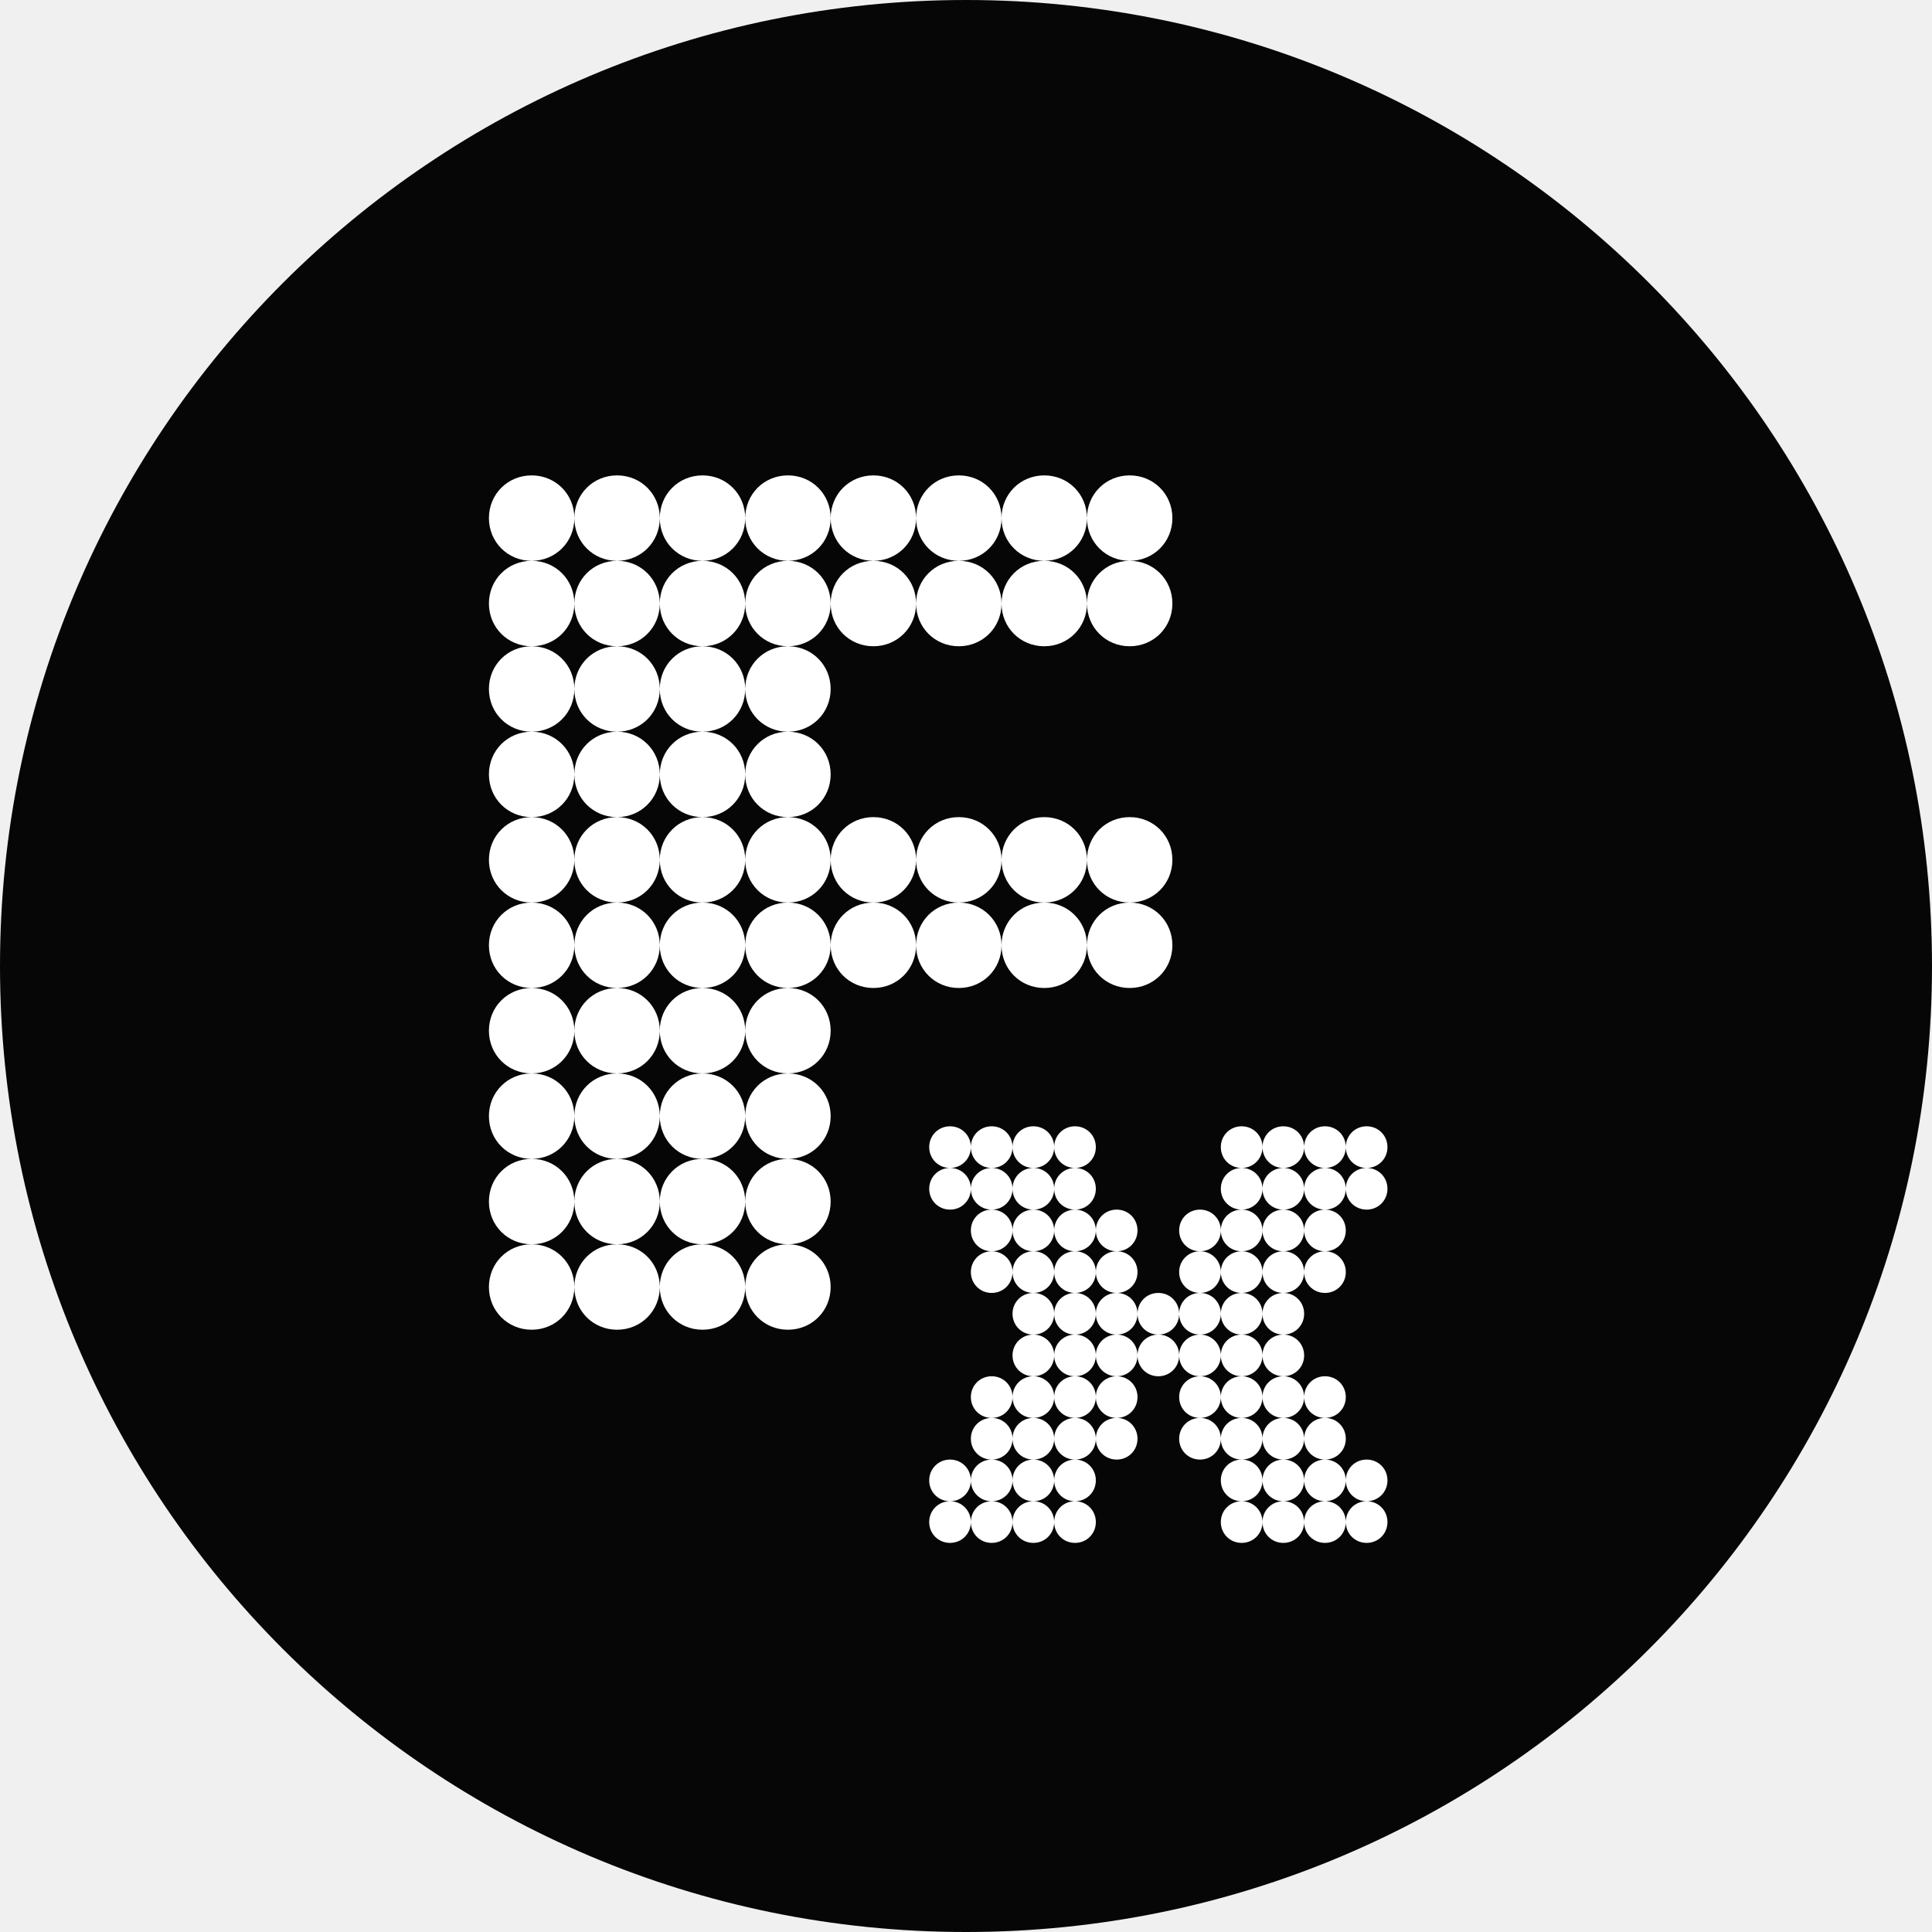
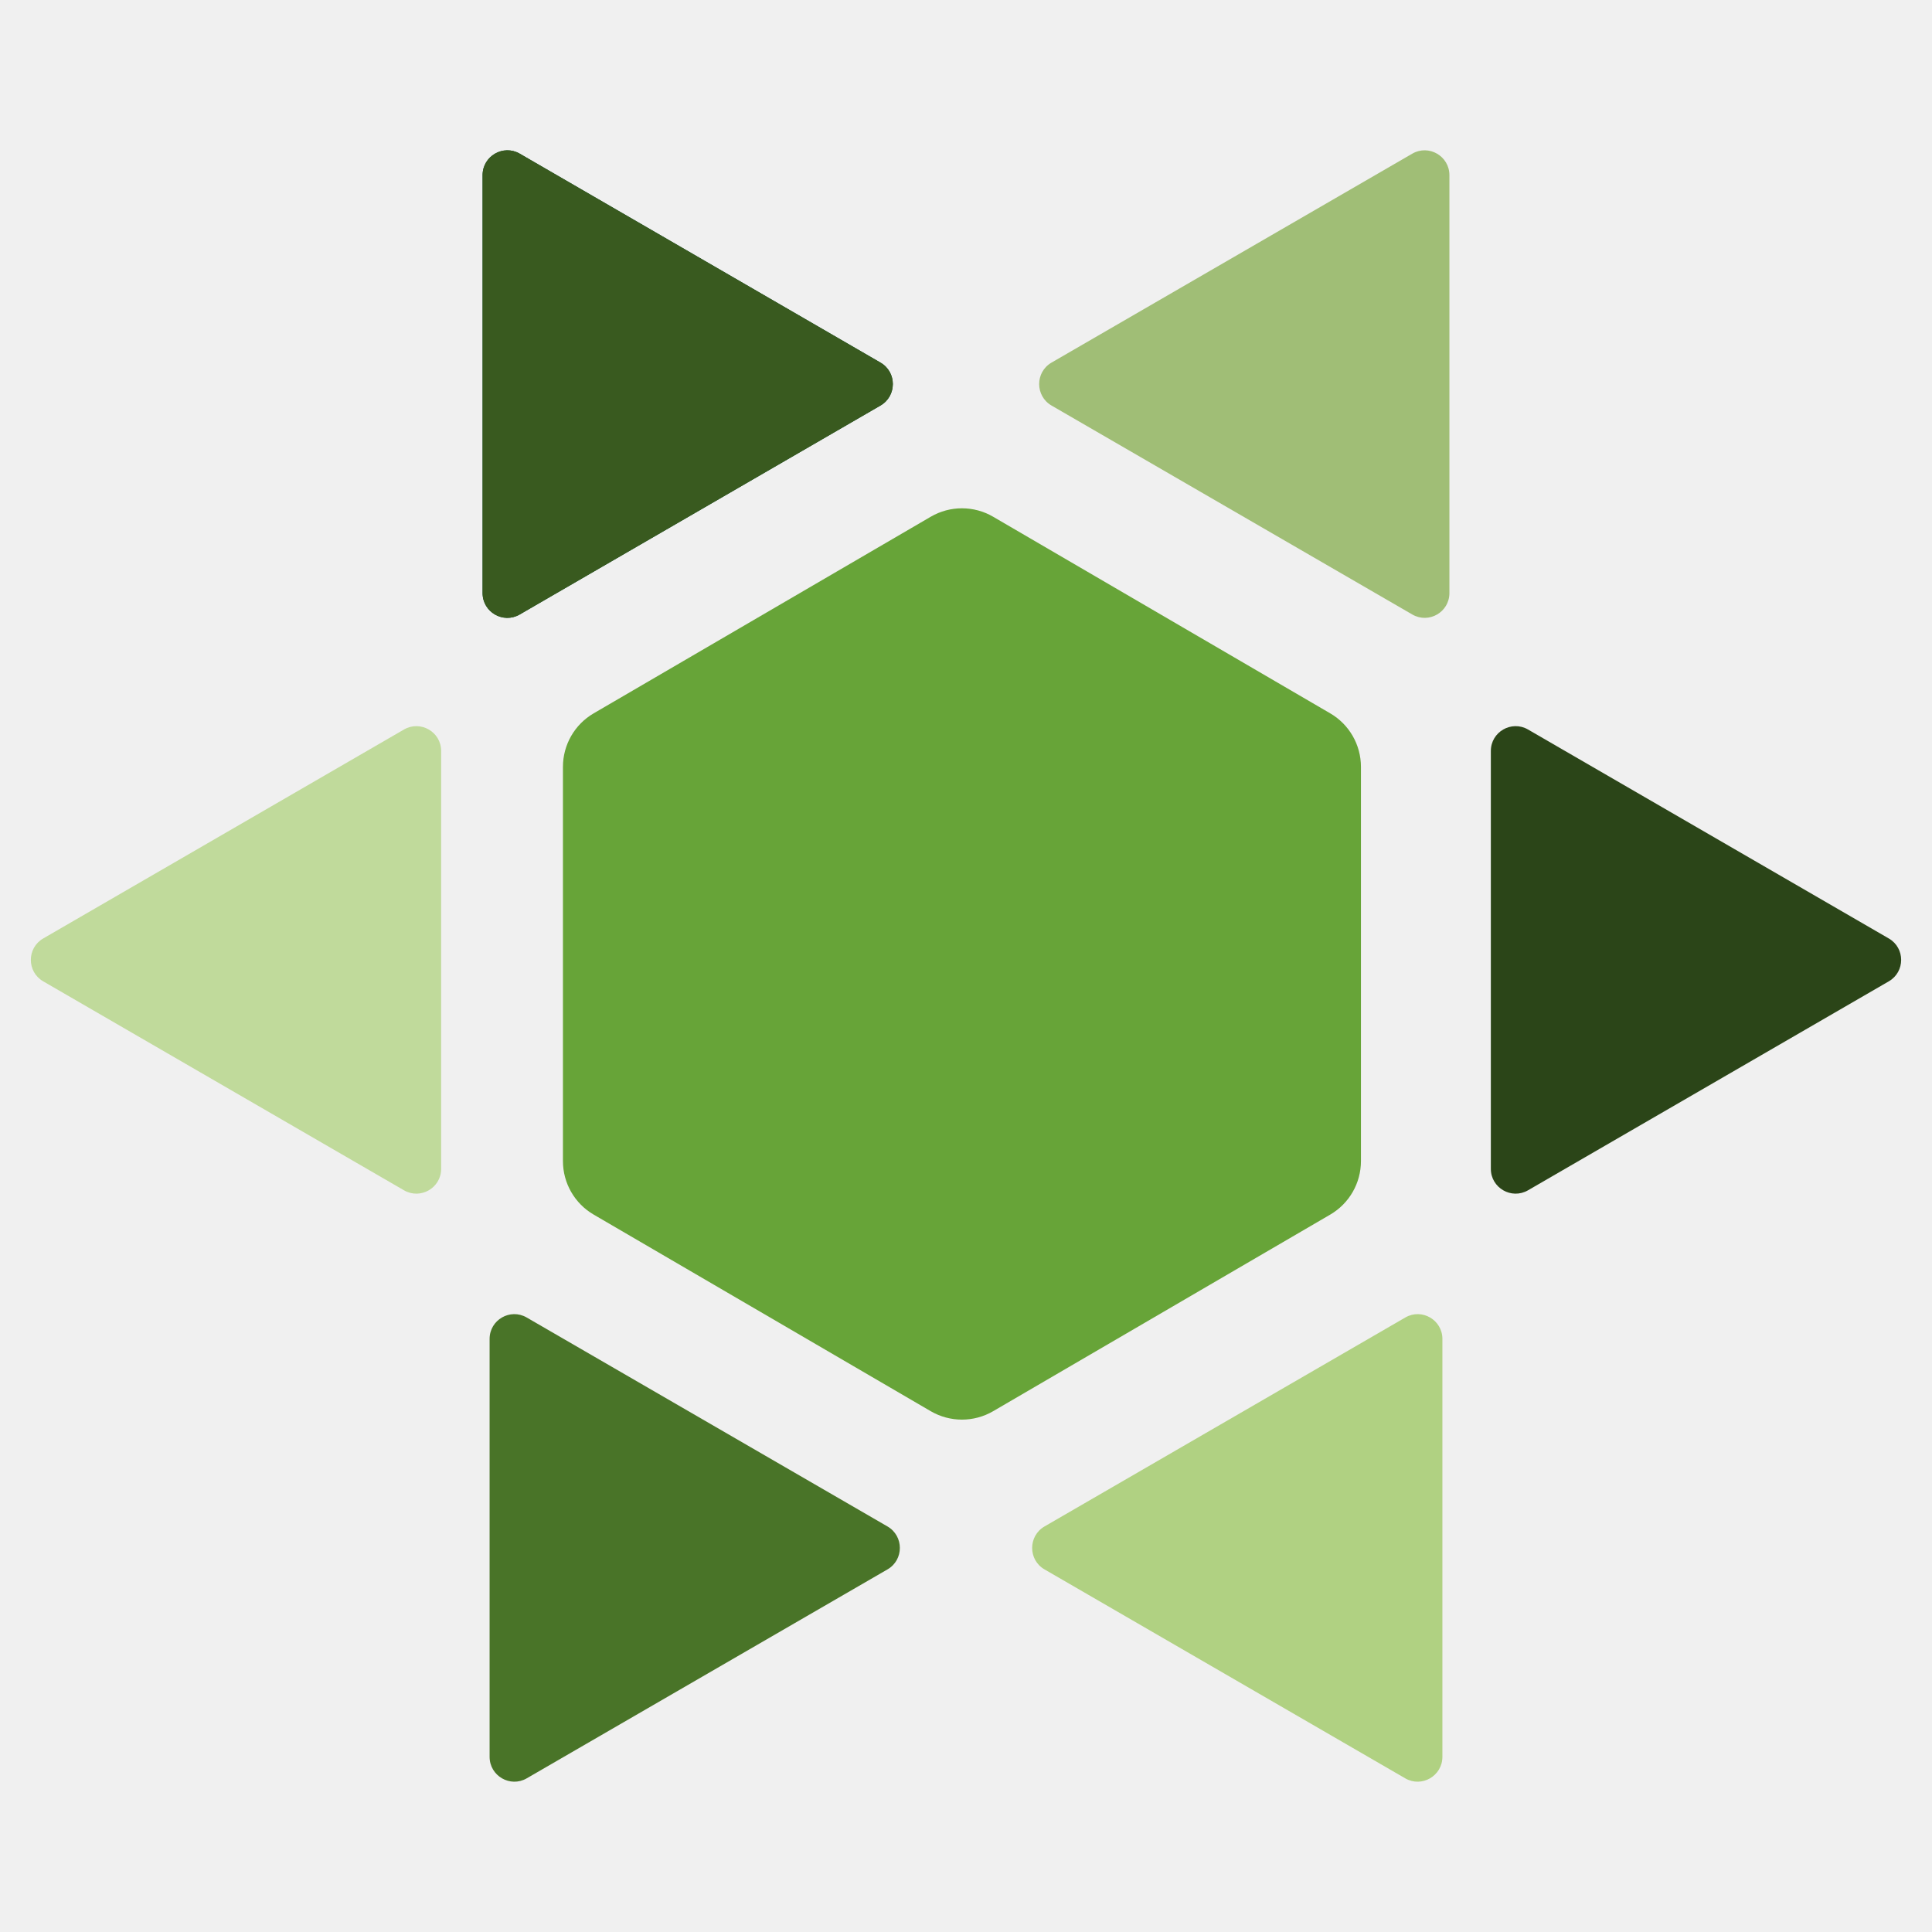
- <svg xmlns="http://www.w3.org/2000/svg" width="571" height="571" viewBox="0 0 571 571" fill="none">
-   <path d="M571 285.5C571 443.177 443.177 571 285.5 571C127.823 571 0 443.177 0 285.5C0 127.823 127.823 0 285.5 0C443.177 0 571 127.823 571 285.5Z" fill="#060606" />
-   <path d="M157.125 165.75C164.195 165.75 169.75 160.195 169.75 153.125C169.75 146.055 164.195 140.5 157.125 140.5C150.055 140.5 144.5 146.055 144.5 153.125C144.5 160.195 150.055 165.75 157.125 165.75ZM333.875 165.75C340.945 165.75 346.5 160.195 346.5 153.125C346.5 146.055 340.945 140.5 333.875 140.5C326.805 140.5 321.25 146.055 321.25 153.125C321.25 160.195 326.805 165.75 333.875 165.75ZM232.875 165.75C239.945 165.75 245.5 160.195 245.5 153.125C245.5 146.055 239.945 140.5 232.875 140.5C225.805 140.5 220.25 146.055 220.25 153.125C220.25 160.195 225.805 165.75 232.875 165.75ZM258.125 165.75C265.195 165.75 270.75 160.195 270.75 153.125C270.75 146.055 265.195 140.5 258.125 140.5C251.055 140.5 245.5 146.055 245.5 153.125C245.5 160.195 251.055 165.75 258.125 165.75ZM283.375 165.75C290.445 165.75 296 160.195 296 153.125C296 146.055 290.445 140.5 283.375 140.5C276.305 140.5 270.75 146.055 270.75 153.125C270.75 160.195 276.305 165.75 283.375 165.75ZM308.625 165.75C315.695 165.75 321.25 160.195 321.25 153.125C321.25 146.055 315.695 140.5 308.625 140.5C301.555 140.5 296 146.055 296 153.125C296 160.195 301.555 165.75 308.625 165.75ZM207.625 165.75C214.695 165.75 220.25 160.195 220.25 153.125C220.25 146.055 214.695 140.5 207.625 140.5C200.555 140.5 195 146.055 195 153.125C195 160.195 200.555 165.75 207.625 165.75ZM182.375 165.75C189.445 165.75 195 160.195 195 153.125C195 146.055 189.445 140.5 182.375 140.5C175.305 140.5 169.75 146.055 169.75 153.125C169.75 160.195 175.305 165.75 182.375 165.75ZM182.375 191C189.445 191 195 185.445 195 178.375C195 171.305 189.445 165.75 182.375 165.75C175.305 165.75 169.75 171.305 169.75 178.375C169.75 185.445 175.305 191 182.375 191ZM232.875 191C239.945 191 245.5 185.445 245.5 178.375C245.5 171.305 239.945 165.75 232.875 165.75C225.805 165.75 220.25 171.305 220.25 178.375C220.25 185.445 225.805 191 232.875 191ZM333.875 191C340.945 191 346.5 185.445 346.5 178.375C346.5 171.305 340.945 165.75 333.875 165.75C326.805 165.75 321.25 171.305 321.25 178.375C321.25 185.445 326.805 191 333.875 191ZM157.125 191C164.195 191 169.75 185.445 169.75 178.375C169.75 171.305 164.195 165.75 157.125 165.75C150.055 165.75 144.5 171.305 144.5 178.375C144.5 185.445 150.055 191 157.125 191ZM308.625 191C315.695 191 321.25 185.445 321.25 178.375C321.25 171.305 315.695 165.75 308.625 165.75C301.555 165.75 296 171.305 296 178.375C296 185.445 301.555 191 308.625 191ZM283.375 191C290.445 191 296 185.445 296 178.375C296 171.305 290.445 165.75 283.375 165.75C276.305 165.75 270.75 171.305 270.75 178.375C270.75 185.445 276.305 191 283.375 191ZM258.125 191C265.195 191 270.75 185.445 270.75 178.375C270.75 171.305 265.195 165.75 258.125 165.75C251.055 165.75 245.5 171.305 245.5 178.375C245.5 185.445 251.055 191 258.125 191ZM207.625 191C214.695 191 220.25 185.445 220.25 178.375C220.25 171.305 214.695 165.75 207.625 165.75C200.555 165.75 195 171.305 195 178.375C195 185.445 200.555 191 207.625 191ZM182.375 216.25C189.445 216.25 195 210.695 195 203.625C195 196.555 189.445 191 182.375 191C175.305 191 169.75 196.555 169.75 203.625C169.75 210.695 175.305 216.25 182.375 216.25ZM232.875 216.25C239.945 216.25 245.5 210.695 245.5 203.625C245.5 196.555 239.945 191 232.875 191C225.805 191 220.25 196.555 220.25 203.625C220.25 210.695 225.805 216.25 232.875 216.25ZM157.125 216.25C164.195 216.25 169.75 210.695 169.75 203.625C169.75 196.555 164.195 191 157.125 191C150.055 191 144.5 196.555 144.5 203.625C144.5 210.695 150.055 216.25 157.125 216.25ZM207.625 216.25C214.695 216.25 220.25 210.695 220.25 203.625C220.25 196.555 214.695 191 207.625 191C200.555 191 195 196.555 195 203.625C195 210.695 200.555 216.25 207.625 216.25ZM232.875 241.5C239.945 241.5 245.5 235.945 245.5 228.875C245.5 221.805 239.945 216.25 232.875 216.25C225.805 216.25 220.25 221.805 220.25 228.875C220.25 235.945 225.805 241.5 232.875 241.5ZM207.625 241.5C214.695 241.5 220.25 235.945 220.25 228.875C220.25 221.805 214.695 216.25 207.625 216.25C200.555 216.25 195 221.805 195 228.875C195 235.945 200.555 241.5 207.625 241.5ZM157.125 241.5C164.195 241.5 169.75 235.945 169.75 228.875C169.75 221.805 164.195 216.25 157.125 216.25C150.055 216.25 144.5 221.805 144.5 228.875C144.5 235.945 150.055 241.5 157.125 241.5ZM182.375 241.5C189.445 241.5 195 235.945 195 228.875C195 221.805 189.445 216.25 182.375 216.25C175.305 216.25 169.75 221.805 169.75 228.875C169.75 235.945 175.305 241.5 182.375 241.5ZM258.125 266.75C265.195 266.75 270.75 261.195 270.75 254.125C270.75 247.055 265.195 241.5 258.125 241.5C251.055 241.5 245.5 247.055 245.5 254.125C245.5 261.195 251.055 266.75 258.125 266.75ZM333.875 266.75C340.945 266.75 346.5 261.195 346.5 254.125C346.5 247.055 340.945 241.5 333.875 241.5C326.805 241.5 321.25 247.055 321.25 254.125C321.25 261.195 326.805 266.75 333.875 266.75ZM232.875 266.75C239.945 266.75 245.5 261.195 245.5 254.125C245.5 247.055 239.945 241.5 232.875 241.5C225.805 241.5 220.25 247.055 220.25 254.125C220.25 261.195 225.805 266.75 232.875 266.75ZM283.375 266.75C290.445 266.75 296 261.195 296 254.125C296 247.055 290.445 241.5 283.375 241.5C276.305 241.5 270.75 247.055 270.75 254.125C270.75 261.195 276.305 266.75 283.375 266.75ZM308.625 266.75C315.695 266.75 321.25 261.195 321.25 254.125C321.25 247.055 315.695 241.5 308.625 241.5C301.555 241.5 296 247.055 296 254.125C296 261.195 301.555 266.75 308.625 266.75ZM157.125 266.75C164.195 266.75 169.75 261.195 169.75 254.125C169.75 247.055 164.195 241.5 157.125 241.5C150.055 241.5 144.5 247.055 144.5 254.125C144.5 261.195 150.055 266.75 157.125 266.75ZM182.375 266.75C189.445 266.75 195 261.195 195 254.125C195 247.055 189.445 241.5 182.375 241.5C175.305 241.5 169.75 247.055 169.75 254.125C169.75 261.195 175.305 266.75 182.375 266.75ZM207.625 266.75C214.695 266.75 220.25 261.195 220.25 254.125C220.25 247.055 214.695 241.5 207.625 241.5C200.555 241.5 195 247.055 195 254.125C195 261.195 200.555 266.75 207.625 266.75ZM333.875 292C340.945 292 346.5 286.445 346.5 279.375C346.5 272.305 340.945 266.75 333.875 266.75C326.805 266.75 321.25 272.305 321.25 279.375C321.25 286.445 326.805 292 333.875 292ZM182.375 292C189.445 292 195 286.445 195 279.375C195 272.305 189.445 266.75 182.375 266.75C175.305 266.75 169.75 272.305 169.75 279.375C169.75 286.445 175.305 292 182.375 292ZM157.125 292C164.195 292 169.75 286.445 169.75 279.375C169.75 272.305 164.195 266.75 157.125 266.75C150.055 266.75 144.5 272.305 144.5 279.375C144.5 286.445 150.055 292 157.125 292ZM308.625 292C315.695 292 321.25 286.445 321.25 279.375C321.25 272.305 315.695 266.75 308.625 266.75C301.555 266.75 296 272.305 296 279.375C296 286.445 301.555 292 308.625 292ZM283.375 292C290.445 292 296 286.445 296 279.375C296 272.305 290.445 266.75 283.375 266.75C276.305 266.75 270.75 272.305 270.75 279.375C270.75 286.445 276.305 292 283.375 292ZM232.875 292C239.945 292 245.5 286.445 245.5 279.375C245.5 272.305 239.945 266.75 232.875 266.75C225.805 266.75 220.25 272.305 220.25 279.375C220.25 286.445 225.805 292 232.875 292ZM207.625 292C214.695 292 220.25 286.445 220.25 279.375C220.25 272.305 214.695 266.75 207.625 266.75C200.555 266.75 195 272.305 195 279.375C195 286.445 200.555 292 207.625 292ZM258.125 292C265.195 292 270.75 286.445 270.75 279.375C270.75 272.305 265.195 266.75 258.125 266.75C251.055 266.75 245.5 272.305 245.5 279.375C245.5 286.445 251.055 292 258.125 292ZM157.125 317.25C164.195 317.25 169.75 311.695 169.75 304.625C169.75 297.555 164.195 292 157.125 292C150.055 292 144.5 297.555 144.5 304.625C144.5 311.695 150.055 317.25 157.125 317.25ZM182.375 317.25C189.445 317.25 195 311.695 195 304.625C195 297.555 189.445 292 182.375 292C175.305 292 169.75 297.555 169.75 304.625C169.75 311.695 175.305 317.25 182.375 317.25ZM207.625 317.25C214.695 317.25 220.25 311.695 220.25 304.625C220.25 297.555 214.695 292 207.625 292C200.555 292 195 297.555 195 304.625C195 311.695 200.555 317.25 207.625 317.25ZM232.875 317.25C239.945 317.25 245.5 311.695 245.5 304.625C245.5 297.555 239.945 292 232.875 292C225.805 292 220.25 297.555 220.25 304.625C220.25 311.695 225.805 317.25 232.875 317.25ZM157.125 342.5C164.195 342.5 169.75 336.945 169.75 329.875C169.75 322.805 164.195 317.25 157.125 317.25C150.055 317.25 144.5 322.805 144.5 329.875C144.5 336.945 150.055 342.5 157.125 342.5ZM182.375 342.5C189.445 342.5 195 336.945 195 329.875C195 322.805 189.445 317.25 182.375 317.25C175.305 317.25 169.75 322.805 169.75 329.875C169.75 336.945 175.305 342.5 182.375 342.5ZM207.625 342.5C214.695 342.5 220.25 336.945 220.25 329.875C220.25 322.805 214.695 317.25 207.625 317.25C200.555 317.25 195 322.805 195 329.875C195 336.945 200.555 342.5 207.625 342.5ZM232.875 342.5C239.945 342.5 245.5 336.945 245.5 329.875C245.5 322.805 239.945 317.25 232.875 317.25C225.805 317.25 220.25 322.805 220.25 329.875C220.25 336.945 225.805 342.5 232.875 342.5ZM157.125 367.75C164.195 367.75 169.75 362.195 169.75 355.125C169.75 348.055 164.195 342.5 157.125 342.5C150.055 342.5 144.5 348.055 144.5 355.125C144.5 362.195 150.055 367.75 157.125 367.75ZM232.875 367.75C239.945 367.75 245.5 362.195 245.5 355.125C245.5 348.055 239.945 342.5 232.875 342.5C225.805 342.5 220.25 348.055 220.25 355.125C220.25 362.195 225.805 367.75 232.875 367.75ZM182.375 367.75C189.445 367.75 195 362.195 195 355.125C195 348.055 189.445 342.5 182.375 342.5C175.305 342.5 169.75 348.055 169.75 355.125C169.75 362.195 175.305 367.75 182.375 367.75ZM207.625 367.75C214.695 367.75 220.25 362.195 220.25 355.125C220.25 348.055 214.695 342.5 207.625 342.5C200.555 342.5 195 348.055 195 355.125C195 362.195 200.555 367.75 207.625 367.75ZM157.125 393C164.195 393 169.75 387.445 169.75 380.375C169.75 373.305 164.195 367.75 157.125 367.75C150.055 367.75 144.5 373.305 144.5 380.375C144.5 387.445 150.055 393 157.125 393ZM207.625 393C214.695 393 220.25 387.445 220.25 380.375C220.25 373.305 214.695 367.75 207.625 367.75C200.555 367.75 195 373.305 195 380.375C195 387.445 200.555 393 207.625 393ZM232.875 393C239.945 393 245.5 387.445 245.5 380.375C245.5 373.305 239.945 367.75 232.875 367.75C225.805 367.75 220.25 373.305 220.25 380.375C220.25 387.445 225.805 393 232.875 393ZM182.375 393C189.445 393 195 387.445 195 380.375C195 373.305 189.445 367.75 182.375 367.75C175.305 367.75 169.75 373.305 169.75 380.375C169.75 387.445 175.305 393 182.375 393Z" fill="white" />
-   <path d="M280.781 345.188C284.229 345.188 286.938 342.479 286.938 339.031C286.938 335.584 284.229 332.875 280.781 332.875C277.334 332.875 274.625 335.584 274.625 339.031C274.625 342.479 277.334 345.188 280.781 345.188ZM403.906 345.188C407.354 345.188 410.062 342.479 410.062 339.031C410.062 335.584 407.354 332.875 403.906 332.875C400.459 332.875 397.75 335.584 397.75 339.031C397.75 342.479 400.459 345.188 403.906 345.188ZM391.594 345.188C395.041 345.188 397.75 342.479 397.75 339.031C397.75 335.584 395.041 332.875 391.594 332.875C388.146 332.875 385.438 335.584 385.438 339.031C385.438 342.479 388.146 345.188 391.594 345.188ZM379.281 345.188C382.729 345.188 385.438 342.479 385.438 339.031C385.438 335.584 382.729 332.875 379.281 332.875C375.834 332.875 373.125 335.584 373.125 339.031C373.125 342.479 375.834 345.188 379.281 345.188ZM366.969 345.188C370.416 345.188 373.125 342.479 373.125 339.031C373.125 335.584 370.416 332.875 366.969 332.875C363.521 332.875 360.812 335.584 360.812 339.031C360.812 342.479 363.521 345.188 366.969 345.188ZM317.719 345.188C321.166 345.188 323.875 342.479 323.875 339.031C323.875 335.584 321.166 332.875 317.719 332.875C314.271 332.875 311.562 335.584 311.562 339.031C311.562 342.479 314.271 345.188 317.719 345.188ZM305.406 345.188C308.854 345.188 311.562 342.479 311.562 339.031C311.562 335.584 308.854 332.875 305.406 332.875C301.959 332.875 299.25 335.584 299.25 339.031C299.25 342.479 301.959 345.188 305.406 345.188ZM293.094 345.188C296.541 345.188 299.25 342.479 299.25 339.031C299.25 335.584 296.541 332.875 293.094 332.875C289.646 332.875 286.938 335.584 286.938 339.031C286.938 342.479 289.646 345.188 293.094 345.188ZM280.781 357.5C284.229 357.5 286.938 354.791 286.938 351.344C286.938 347.896 284.229 345.188 280.781 345.188C277.334 345.188 274.625 347.896 274.625 351.344C274.625 354.791 277.334 357.5 280.781 357.5ZM403.906 357.5C407.354 357.5 410.062 354.791 410.062 351.344C410.062 347.896 407.354 345.188 403.906 345.188C400.459 345.188 397.75 347.896 397.75 351.344C397.75 354.791 400.459 357.5 403.906 357.5ZM317.719 357.5C321.166 357.5 323.875 354.791 323.875 351.344C323.875 347.896 321.166 345.188 317.719 345.188C314.271 345.188 311.562 347.896 311.562 351.344C311.562 354.791 314.271 357.5 317.719 357.5ZM293.094 357.5C296.541 357.5 299.25 354.791 299.25 351.344C299.25 347.896 296.541 345.188 293.094 345.188C289.646 345.188 286.938 347.896 286.938 351.344C286.938 354.791 289.646 357.5 293.094 357.5ZM305.406 357.5C308.854 357.5 311.562 354.791 311.562 351.344C311.562 347.896 308.854 345.188 305.406 345.188C301.959 345.188 299.25 347.896 299.25 351.344C299.25 354.791 301.959 357.5 305.406 357.5ZM366.969 357.5C370.416 357.5 373.125 354.791 373.125 351.344C373.125 347.896 370.416 345.188 366.969 345.188C363.521 345.188 360.812 347.896 360.812 351.344C360.812 354.791 363.521 357.5 366.969 357.5ZM379.281 357.5C382.729 357.5 385.438 354.791 385.438 351.344C385.438 347.896 382.729 345.188 379.281 345.188C375.834 345.188 373.125 347.896 373.125 351.344C373.125 354.791 375.834 357.5 379.281 357.5ZM391.594 357.5C395.041 357.5 397.75 354.791 397.75 351.344C397.75 347.896 395.041 345.188 391.594 345.188C388.146 345.188 385.438 347.896 385.438 351.344C385.438 354.791 388.146 357.5 391.594 357.5ZM366.969 369.812C370.416 369.812 373.125 367.104 373.125 363.656C373.125 360.209 370.416 357.5 366.969 357.5C363.521 357.5 360.812 360.209 360.812 363.656C360.812 367.104 363.521 369.812 366.969 369.812ZM391.594 369.812C395.041 369.812 397.75 367.104 397.75 363.656C397.75 360.209 395.041 357.5 391.594 357.5C388.146 357.5 385.438 360.209 385.438 363.656C385.438 367.104 388.146 369.812 391.594 369.812ZM379.281 369.812C382.729 369.812 385.438 367.104 385.438 363.656C385.438 360.209 382.729 357.5 379.281 357.5C375.834 357.5 373.125 360.209 373.125 363.656C373.125 367.104 375.834 369.812 379.281 369.812ZM317.719 369.812C321.166 369.812 323.875 367.104 323.875 363.656C323.875 360.209 321.166 357.5 317.719 357.5C314.271 357.5 311.562 360.209 311.562 363.656C311.562 367.104 314.271 369.812 317.719 369.812ZM330.031 369.812C333.479 369.812 336.188 367.104 336.188 363.656C336.188 360.209 333.479 357.5 330.031 357.5C326.584 357.5 323.875 360.209 323.875 363.656C323.875 367.104 326.584 369.812 330.031 369.812ZM305.406 369.812C308.854 369.812 311.562 367.104 311.562 363.656C311.562 360.209 308.854 357.5 305.406 357.5C301.959 357.5 299.25 360.209 299.25 363.656C299.25 367.104 301.959 369.812 305.406 369.812ZM293.094 369.812C296.541 369.812 299.25 367.104 299.25 363.656C299.25 360.209 296.541 357.5 293.094 357.5C289.646 357.5 286.938 360.209 286.938 363.656C286.938 367.104 289.646 369.812 293.094 369.812ZM354.656 369.812C358.104 369.812 360.812 367.104 360.812 363.656C360.812 360.209 358.104 357.5 354.656 357.5C351.209 357.5 348.5 360.209 348.5 363.656C348.5 367.104 351.209 369.812 354.656 369.812ZM391.594 382.125C395.041 382.125 397.75 379.416 397.75 375.969C397.75 372.521 395.041 369.812 391.594 369.812C388.146 369.812 385.438 372.521 385.438 375.969C385.438 379.416 388.146 382.125 391.594 382.125ZM379.281 382.125C382.729 382.125 385.438 379.416 385.438 375.969C385.438 372.521 382.729 369.812 379.281 369.812C375.834 369.812 373.125 372.521 373.125 375.969C373.125 379.416 375.834 382.125 379.281 382.125ZM293.094 382.125C296.541 382.125 299.25 379.416 299.25 375.969C299.25 372.521 296.541 369.812 293.094 369.812C289.646 369.812 286.938 372.521 286.938 375.969C286.938 379.416 289.646 382.125 293.094 382.125ZM305.406 382.125C308.854 382.125 311.562 379.416 311.562 375.969C311.562 372.521 308.854 369.812 305.406 369.812C301.959 369.812 299.25 372.521 299.25 375.969C299.25 379.416 301.959 382.125 305.406 382.125ZM317.719 382.125C321.166 382.125 323.875 379.416 323.875 375.969C323.875 372.521 321.166 369.812 317.719 369.812C314.271 369.812 311.562 372.521 311.562 375.969C311.562 379.416 314.271 382.125 317.719 382.125ZM330.031 382.125C333.479 382.125 336.188 379.416 336.188 375.969C336.188 372.521 333.479 369.812 330.031 369.812C326.584 369.812 323.875 372.521 323.875 375.969C323.875 379.416 326.584 382.125 330.031 382.125ZM366.969 382.125C370.416 382.125 373.125 379.416 373.125 375.969C373.125 372.521 370.416 369.812 366.969 369.812C363.521 369.812 360.812 372.521 360.812 375.969C360.812 379.416 363.521 382.125 366.969 382.125ZM354.656 382.125C358.104 382.125 360.812 379.416 360.812 375.969C360.812 372.521 358.104 369.812 354.656 369.812C351.209 369.812 348.5 372.521 348.5 375.969C348.5 379.416 351.209 382.125 354.656 382.125ZM379.281 394.438C382.729 394.438 385.438 391.729 385.438 388.281C385.438 384.834 382.729 382.125 379.281 382.125C375.834 382.125 373.125 384.834 373.125 388.281C373.125 391.729 375.834 394.438 379.281 394.438ZM317.719 394.438C321.166 394.438 323.875 391.729 323.875 388.281C323.875 384.834 321.166 382.125 317.719 382.125C314.271 382.125 311.562 384.834 311.562 388.281C311.562 391.729 314.271 394.438 317.719 394.438ZM305.406 394.438C308.854 394.438 311.562 391.729 311.562 388.281C311.562 384.834 308.854 382.125 305.406 382.125C301.959 382.125 299.25 384.834 299.25 388.281C299.25 391.729 301.959 394.438 305.406 394.438ZM330.031 394.438C333.479 394.438 336.188 391.729 336.188 388.281C336.188 384.834 333.479 382.125 330.031 382.125C326.584 382.125 323.875 384.834 323.875 388.281C323.875 391.729 326.584 394.438 330.031 394.438ZM342.344 394.438C345.791 394.438 348.5 391.729 348.5 388.281C348.5 384.834 345.791 382.125 342.344 382.125C338.896 382.125 336.188 384.834 336.188 388.281C336.188 391.729 338.896 394.438 342.344 394.438ZM366.969 394.438C370.416 394.438 373.125 391.729 373.125 388.281C373.125 384.834 370.416 382.125 366.969 382.125C363.521 382.125 360.812 384.834 360.812 388.281C360.812 391.729 363.521 394.438 366.969 394.438ZM354.656 394.438C358.104 394.438 360.812 391.729 360.812 388.281C360.812 384.834 358.104 382.125 354.656 382.125C351.209 382.125 348.5 384.834 348.5 388.281C348.5 391.729 351.209 394.438 354.656 394.438ZM379.281 406.75C382.729 406.75 385.438 404.041 385.438 400.594C385.438 397.146 382.729 394.438 379.281 394.438C375.834 394.438 373.125 397.146 373.125 400.594C373.125 404.041 375.834 406.75 379.281 406.75ZM317.719 406.75C321.166 406.75 323.875 404.041 323.875 400.594C323.875 397.146 321.166 394.438 317.719 394.438C314.271 394.438 311.562 397.146 311.562 400.594C311.562 404.041 314.271 406.75 317.719 406.75ZM330.031 406.75C333.479 406.75 336.188 404.041 336.188 400.594C336.188 397.146 333.479 394.438 330.031 394.438C326.584 394.438 323.875 397.146 323.875 400.594C323.875 404.041 326.584 406.75 330.031 406.75ZM342.344 406.75C345.791 406.75 348.5 404.041 348.5 400.594C348.5 397.146 345.791 394.438 342.344 394.438C338.896 394.438 336.188 397.146 336.188 400.594C336.188 404.041 338.896 406.75 342.344 406.75ZM305.406 406.75C308.854 406.75 311.562 404.041 311.562 400.594C311.562 397.146 308.854 394.438 305.406 394.438C301.959 394.438 299.25 397.146 299.25 400.594C299.25 404.041 301.959 406.75 305.406 406.75ZM354.656 406.75C358.104 406.75 360.812 404.041 360.812 400.594C360.812 397.146 358.104 394.438 354.656 394.438C351.209 394.438 348.5 397.146 348.5 400.594C348.5 404.041 351.209 406.75 354.656 406.75ZM366.969 406.75C370.416 406.75 373.125 404.041 373.125 400.594C373.125 397.146 370.416 394.438 366.969 394.438C363.521 394.438 360.812 397.146 360.812 400.594C360.812 404.041 363.521 406.75 366.969 406.75ZM293.094 419.062C296.541 419.062 299.25 416.354 299.25 412.906C299.25 409.459 296.541 406.75 293.094 406.75C289.646 406.75 286.938 409.459 286.938 412.906C286.938 416.354 289.646 419.062 293.094 419.062ZM379.281 419.062C382.729 419.062 385.438 416.354 385.438 412.906C385.438 409.459 382.729 406.75 379.281 406.75C375.834 406.75 373.125 409.459 373.125 412.906C373.125 416.354 375.834 419.062 379.281 419.062ZM305.406 419.062C308.854 419.062 311.562 416.354 311.562 412.906C311.562 409.459 308.854 406.75 305.406 406.75C301.959 406.75 299.25 409.459 299.25 412.906C299.25 416.354 301.959 419.062 305.406 419.062ZM366.969 419.062C370.416 419.062 373.125 416.354 373.125 412.906C373.125 409.459 370.416 406.75 366.969 406.75C363.521 406.75 360.812 409.459 360.812 412.906C360.812 416.354 363.521 419.062 366.969 419.062ZM391.594 419.062C395.041 419.062 397.75 416.354 397.75 412.906C397.75 409.459 395.041 406.75 391.594 406.75C388.146 406.75 385.438 409.459 385.438 412.906C385.438 416.354 388.146 419.062 391.594 419.062ZM354.656 419.062C358.104 419.062 360.812 416.354 360.812 412.906C360.812 409.459 358.104 406.75 354.656 406.75C351.209 406.75 348.5 409.459 348.5 412.906C348.5 416.354 351.209 419.062 354.656 419.062ZM317.719 419.062C321.166 419.062 323.875 416.354 323.875 412.906C323.875 409.459 321.166 406.75 317.719 406.75C314.271 406.75 311.562 409.459 311.562 412.906C311.562 416.354 314.271 419.062 317.719 419.062ZM330.031 419.062C333.479 419.062 336.188 416.354 336.188 412.906C336.188 409.459 333.479 406.75 330.031 406.75C326.584 406.75 323.875 409.459 323.875 412.906C323.875 416.354 326.584 419.062 330.031 419.062ZM330.031 431.375C333.479 431.375 336.188 428.666 336.188 425.219C336.188 421.771 333.479 419.062 330.031 419.062C326.584 419.062 323.875 421.771 323.875 425.219C323.875 428.666 326.584 431.375 330.031 431.375ZM317.719 431.375C321.166 431.375 323.875 428.666 323.875 425.219C323.875 421.771 321.166 419.062 317.719 419.062C314.271 419.062 311.562 421.771 311.562 425.219C311.562 428.666 314.271 431.375 317.719 431.375ZM379.281 431.375C382.729 431.375 385.438 428.666 385.438 425.219C385.438 421.771 382.729 419.062 379.281 419.062C375.834 419.062 373.125 421.771 373.125 425.219C373.125 428.666 375.834 431.375 379.281 431.375ZM354.656 431.375C358.104 431.375 360.812 428.666 360.812 425.219C360.812 421.771 358.104 419.062 354.656 419.062C351.209 419.062 348.5 421.771 348.5 425.219C348.5 428.666 351.209 431.375 354.656 431.375ZM391.594 431.375C395.041 431.375 397.75 428.666 397.75 425.219C397.75 421.771 395.041 419.062 391.594 419.062C388.146 419.062 385.438 421.771 385.438 425.219C385.438 428.666 388.146 431.375 391.594 431.375ZM305.406 431.375C308.854 431.375 311.562 428.666 311.562 425.219C311.562 421.771 308.854 419.062 305.406 419.062C301.959 419.062 299.25 421.771 299.25 425.219C299.25 428.666 301.959 431.375 305.406 431.375ZM366.969 431.375C370.416 431.375 373.125 428.666 373.125 425.219C373.125 421.771 370.416 419.062 366.969 419.062C363.521 419.062 360.812 421.771 360.812 425.219C360.812 428.666 363.521 431.375 366.969 431.375ZM293.094 431.375C296.541 431.375 299.25 428.666 299.25 425.219C299.25 421.771 296.541 419.062 293.094 419.062C289.646 419.062 286.938 421.771 286.938 425.219C286.938 428.666 289.646 431.375 293.094 431.375ZM280.781 443.688C284.229 443.688 286.938 440.979 286.938 437.531C286.938 434.084 284.229 431.375 280.781 431.375C277.334 431.375 274.625 434.084 274.625 437.531C274.625 440.979 277.334 443.688 280.781 443.688ZM317.719 443.688C321.166 443.688 323.875 440.979 323.875 437.531C323.875 434.084 321.166 431.375 317.719 431.375C314.271 431.375 311.562 434.084 311.562 437.531C311.562 440.979 314.271 443.688 317.719 443.688ZM305.406 443.688C308.854 443.688 311.562 440.979 311.562 437.531C311.562 434.084 308.854 431.375 305.406 431.375C301.959 431.375 299.25 434.084 299.25 437.531C299.25 440.979 301.959 443.688 305.406 443.688ZM379.281 443.688C382.729 443.688 385.438 440.979 385.438 437.531C385.438 434.084 382.729 431.375 379.281 431.375C375.834 431.375 373.125 434.084 373.125 437.531C373.125 440.979 375.834 443.688 379.281 443.688ZM391.594 443.688C395.041 443.688 397.75 440.979 397.75 437.531C397.75 434.084 395.041 431.375 391.594 431.375C388.146 431.375 385.438 434.084 385.438 437.531C385.438 440.979 388.146 443.688 391.594 443.688ZM403.906 443.688C407.354 443.688 410.062 440.979 410.062 437.531C410.062 434.084 407.354 431.375 403.906 431.375C400.459 431.375 397.75 434.084 397.75 437.531C397.75 440.979 400.459 443.688 403.906 443.688ZM293.094 443.688C296.541 443.688 299.25 440.979 299.25 437.531C299.25 434.084 296.541 431.375 293.094 431.375C289.646 431.375 286.938 434.084 286.938 437.531C286.938 440.979 289.646 443.688 293.094 443.688ZM366.969 443.688C370.416 443.688 373.125 440.979 373.125 437.531C373.125 434.084 370.416 431.375 366.969 431.375C363.521 431.375 360.812 434.084 360.812 437.531C360.812 440.979 363.521 443.688 366.969 443.688ZM317.719 456C321.166 456 323.875 453.291 323.875 449.844C323.875 446.396 321.166 443.688 317.719 443.688C314.271 443.688 311.562 446.396 311.562 449.844C311.562 453.291 314.271 456 317.719 456ZM305.406 456C308.854 456 311.562 453.291 311.562 449.844C311.562 446.396 308.854 443.688 305.406 443.688C301.959 443.688 299.25 446.396 299.25 449.844C299.25 453.291 301.959 456 305.406 456ZM293.094 456C296.541 456 299.25 453.291 299.25 449.844C299.25 446.396 296.541 443.688 293.094 443.688C289.646 443.688 286.938 446.396 286.938 449.844C286.938 453.291 289.646 456 293.094 456ZM366.969 456C370.416 456 373.125 453.291 373.125 449.844C373.125 446.396 370.416 443.688 366.969 443.688C363.521 443.688 360.812 446.396 360.812 449.844C360.812 453.291 363.521 456 366.969 456ZM379.281 456C382.729 456 385.438 453.291 385.438 449.844C385.438 446.396 382.729 443.688 379.281 443.688C375.834 443.688 373.125 446.396 373.125 449.844C373.125 453.291 375.834 456 379.281 456ZM391.594 456C395.041 456 397.75 453.291 397.75 449.844C397.75 446.396 395.041 443.688 391.594 443.688C388.146 443.688 385.438 446.396 385.438 449.844C385.438 453.291 388.146 456 391.594 456ZM403.906 456C407.354 456 410.062 453.291 410.062 449.844C410.062 446.396 407.354 443.688 403.906 443.688C400.459 443.688 397.75 446.396 397.75 449.844C397.75 453.291 400.459 456 403.906 456ZM280.781 456C284.229 456 286.938 453.291 286.938 449.844C286.938 446.396 284.229 443.688 280.781 443.688C277.334 443.688 274.625 446.396 274.625 449.844C274.625 453.291 277.334 456 280.781 456Z" fill="white" />
+ <svg xmlns="http://www.w3.org/2000/svg" width="156" height="156" viewBox="0 0 156 156" fill="none">
+   <path d="M75.153 41.724C76.71 40.816 78.635 40.816 80.191 41.724L107.409 57.599C108.945 58.495 109.89 60.139 109.89 61.918V93.754C109.89 95.533 108.945 97.177 107.409 98.073L80.191 113.948C78.635 114.855 76.71 114.855 75.153 113.948L47.936 98.073C46.399 97.177 45.455 95.533 45.455 93.754V61.918C45.455 60.139 46.399 58.495 47.936 57.599L75.153 41.724Z" fill="#67A438" />
+   <path d="M3.488 79.238C2.158 78.468 2.158 76.547 3.488 75.777L32.618 58.905C33.952 58.133 35.621 59.095 35.621 60.636V94.379C35.621 95.92 33.952 96.882 32.618 96.11L3.488 79.238Z" fill="#C0DA9B" />
+   <path d="M152.512 75.777C153.842 76.547 153.842 78.468 152.512 79.238L123.382 96.11C122.048 96.882 120.379 95.92 120.379 94.379V60.636C120.379 59.095 122.048 58.133 123.382 58.905L152.512 75.777Z" fill="#2B4518" />
+   <path d="M38.967 14.144C38.967 12.602 40.634 11.636 41.966 12.408L71.096 29.279C72.426 30.049 72.424 31.975 71.092 32.747L41.962 49.618C40.63 50.39 38.967 49.428 38.967 47.888L38.967 14.144Z" fill="#004524" />
+   <path d="M38.967 14.144C38.967 12.602 40.634 11.636 41.966 12.408L71.096 29.279C72.426 30.049 72.424 31.975 71.092 32.747L41.962 49.618C40.63 50.39 38.967 49.428 38.967 47.888L38.967 14.144Z" fill="#395A1F" />
+   <path d="M116.467 141.856C116.467 143.398 114.8 144.364 113.468 143.593L84.338 126.721C83.007 125.951 83.01 124.025 84.341 123.253L113.472 106.382C114.803 105.61 116.467 106.572 116.467 108.112L116.467 141.856Z" fill="#B0D182" />
+   <path d="M42.532 143.592C41.2 144.364 39.533 143.398 39.533 141.856L39.533 108.112C39.533 106.572 41.197 105.61 42.529 106.382L71.659 123.253C72.991 124.025 72.993 125.95 71.662 126.721L42.532 143.592Z" fill="#497428" />
+   <path d="M114.035 12.407C115.366 11.636 117.033 12.602 117.033 14.144L117.033 47.888C117.033 49.428 115.37 50.389 114.038 49.618L84.908 32.747C83.576 31.975 83.574 30.049 84.904 29.279L114.035 12.407Z" fill="#A0BE76" />
</svg>
